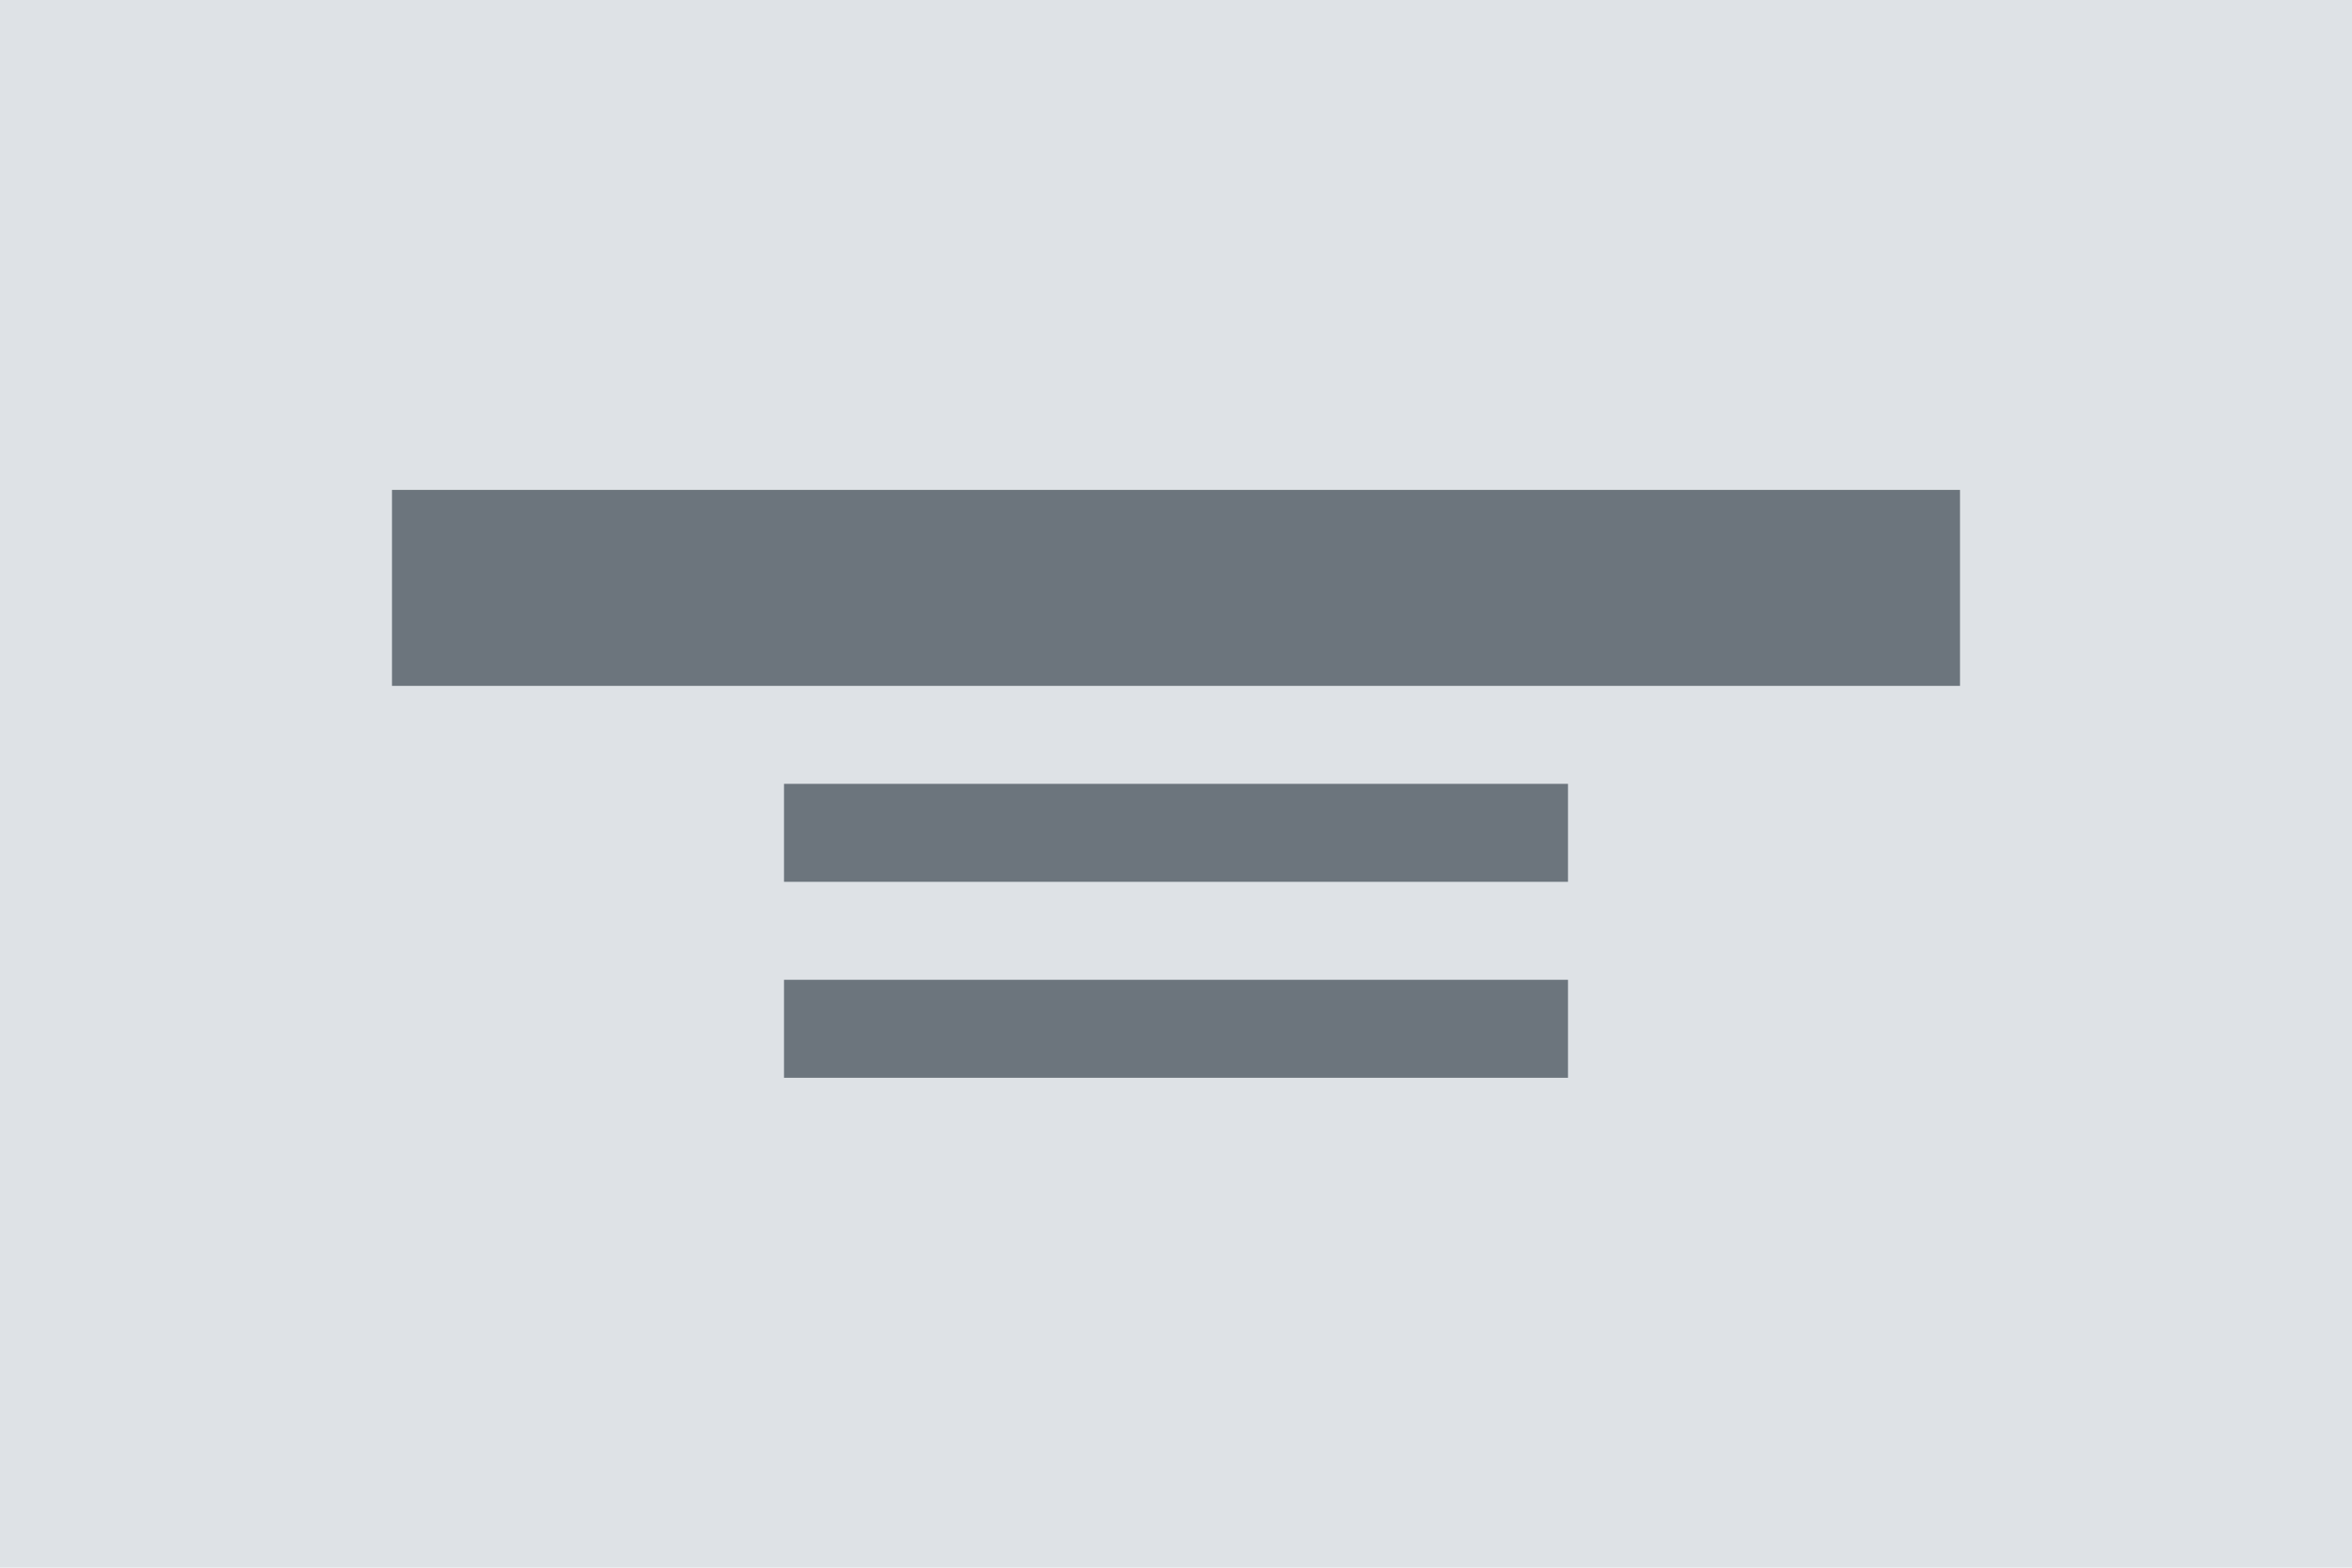
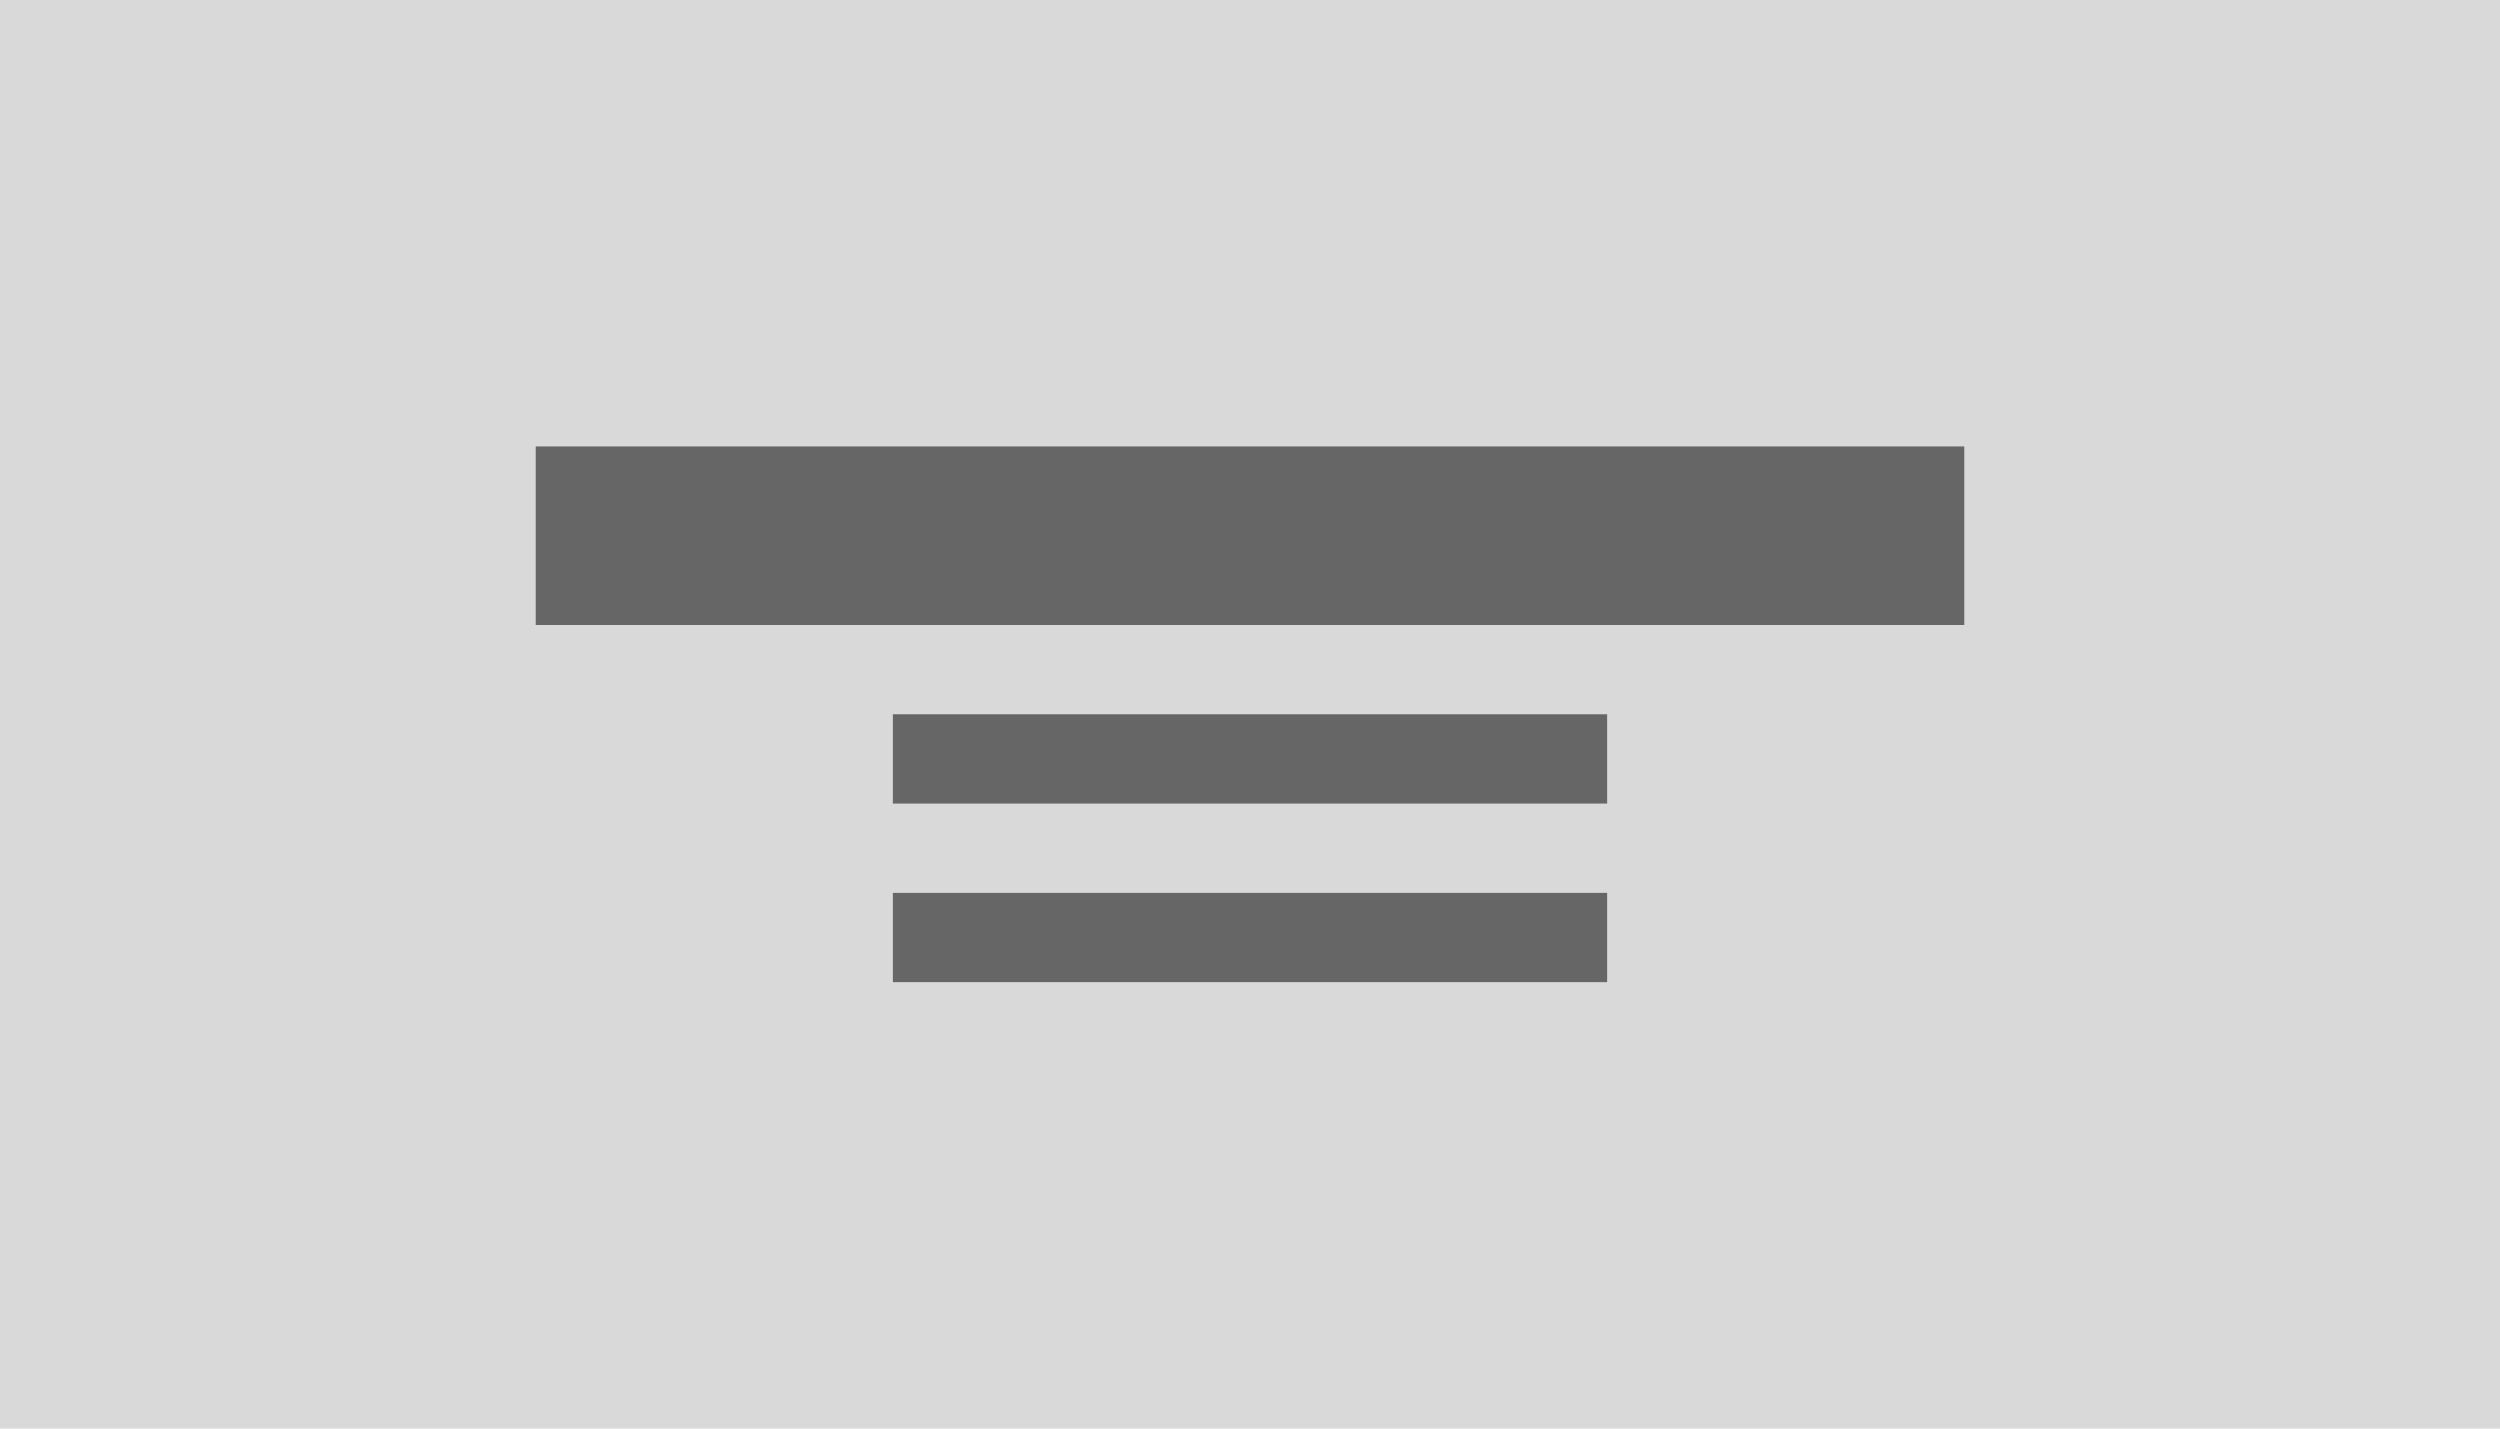
- <svg xmlns="http://www.w3.org/2000/svg" width="120" height="80" viewBox="0 0 120 80">
+ <svg xmlns="http://www.w3.org/2000/svg" width="140" height="80" viewBox="0 0 140 80">
  <g transform="translate(-1 -1)">
-     <path d="M0 0h120v80H0z" transform="translate(1 1)" fill="#dee2e6" />
-     <g transform="translate(12 17)">
-       <path d="M72 28H32v5H72z" transform="translate(-3 6)" fill="#6c757d" />
-       <path d="M72 28H32v5H72z" transform="translate(-3 -4)" fill="#6c757d" />
-       <path d="M112 28H32V38h80z" transform="translate(-23 -19)" fill="#6c757d" />
-     </g>
+     <rect width="140" height="80" transform="translate(1 1)" fill="#d9d9d9" />
+     <path d="M72,28H32v5H72Z" transform="translate(19 23)" fill="#666" />
+     <path d="M72,28H32v5H72Z" transform="translate(19 13)" fill="#666" />
+     <path d="M112,28H32V38h80Z" transform="translate(-1 -2)" fill="#666" />
  </g>
</svg>
